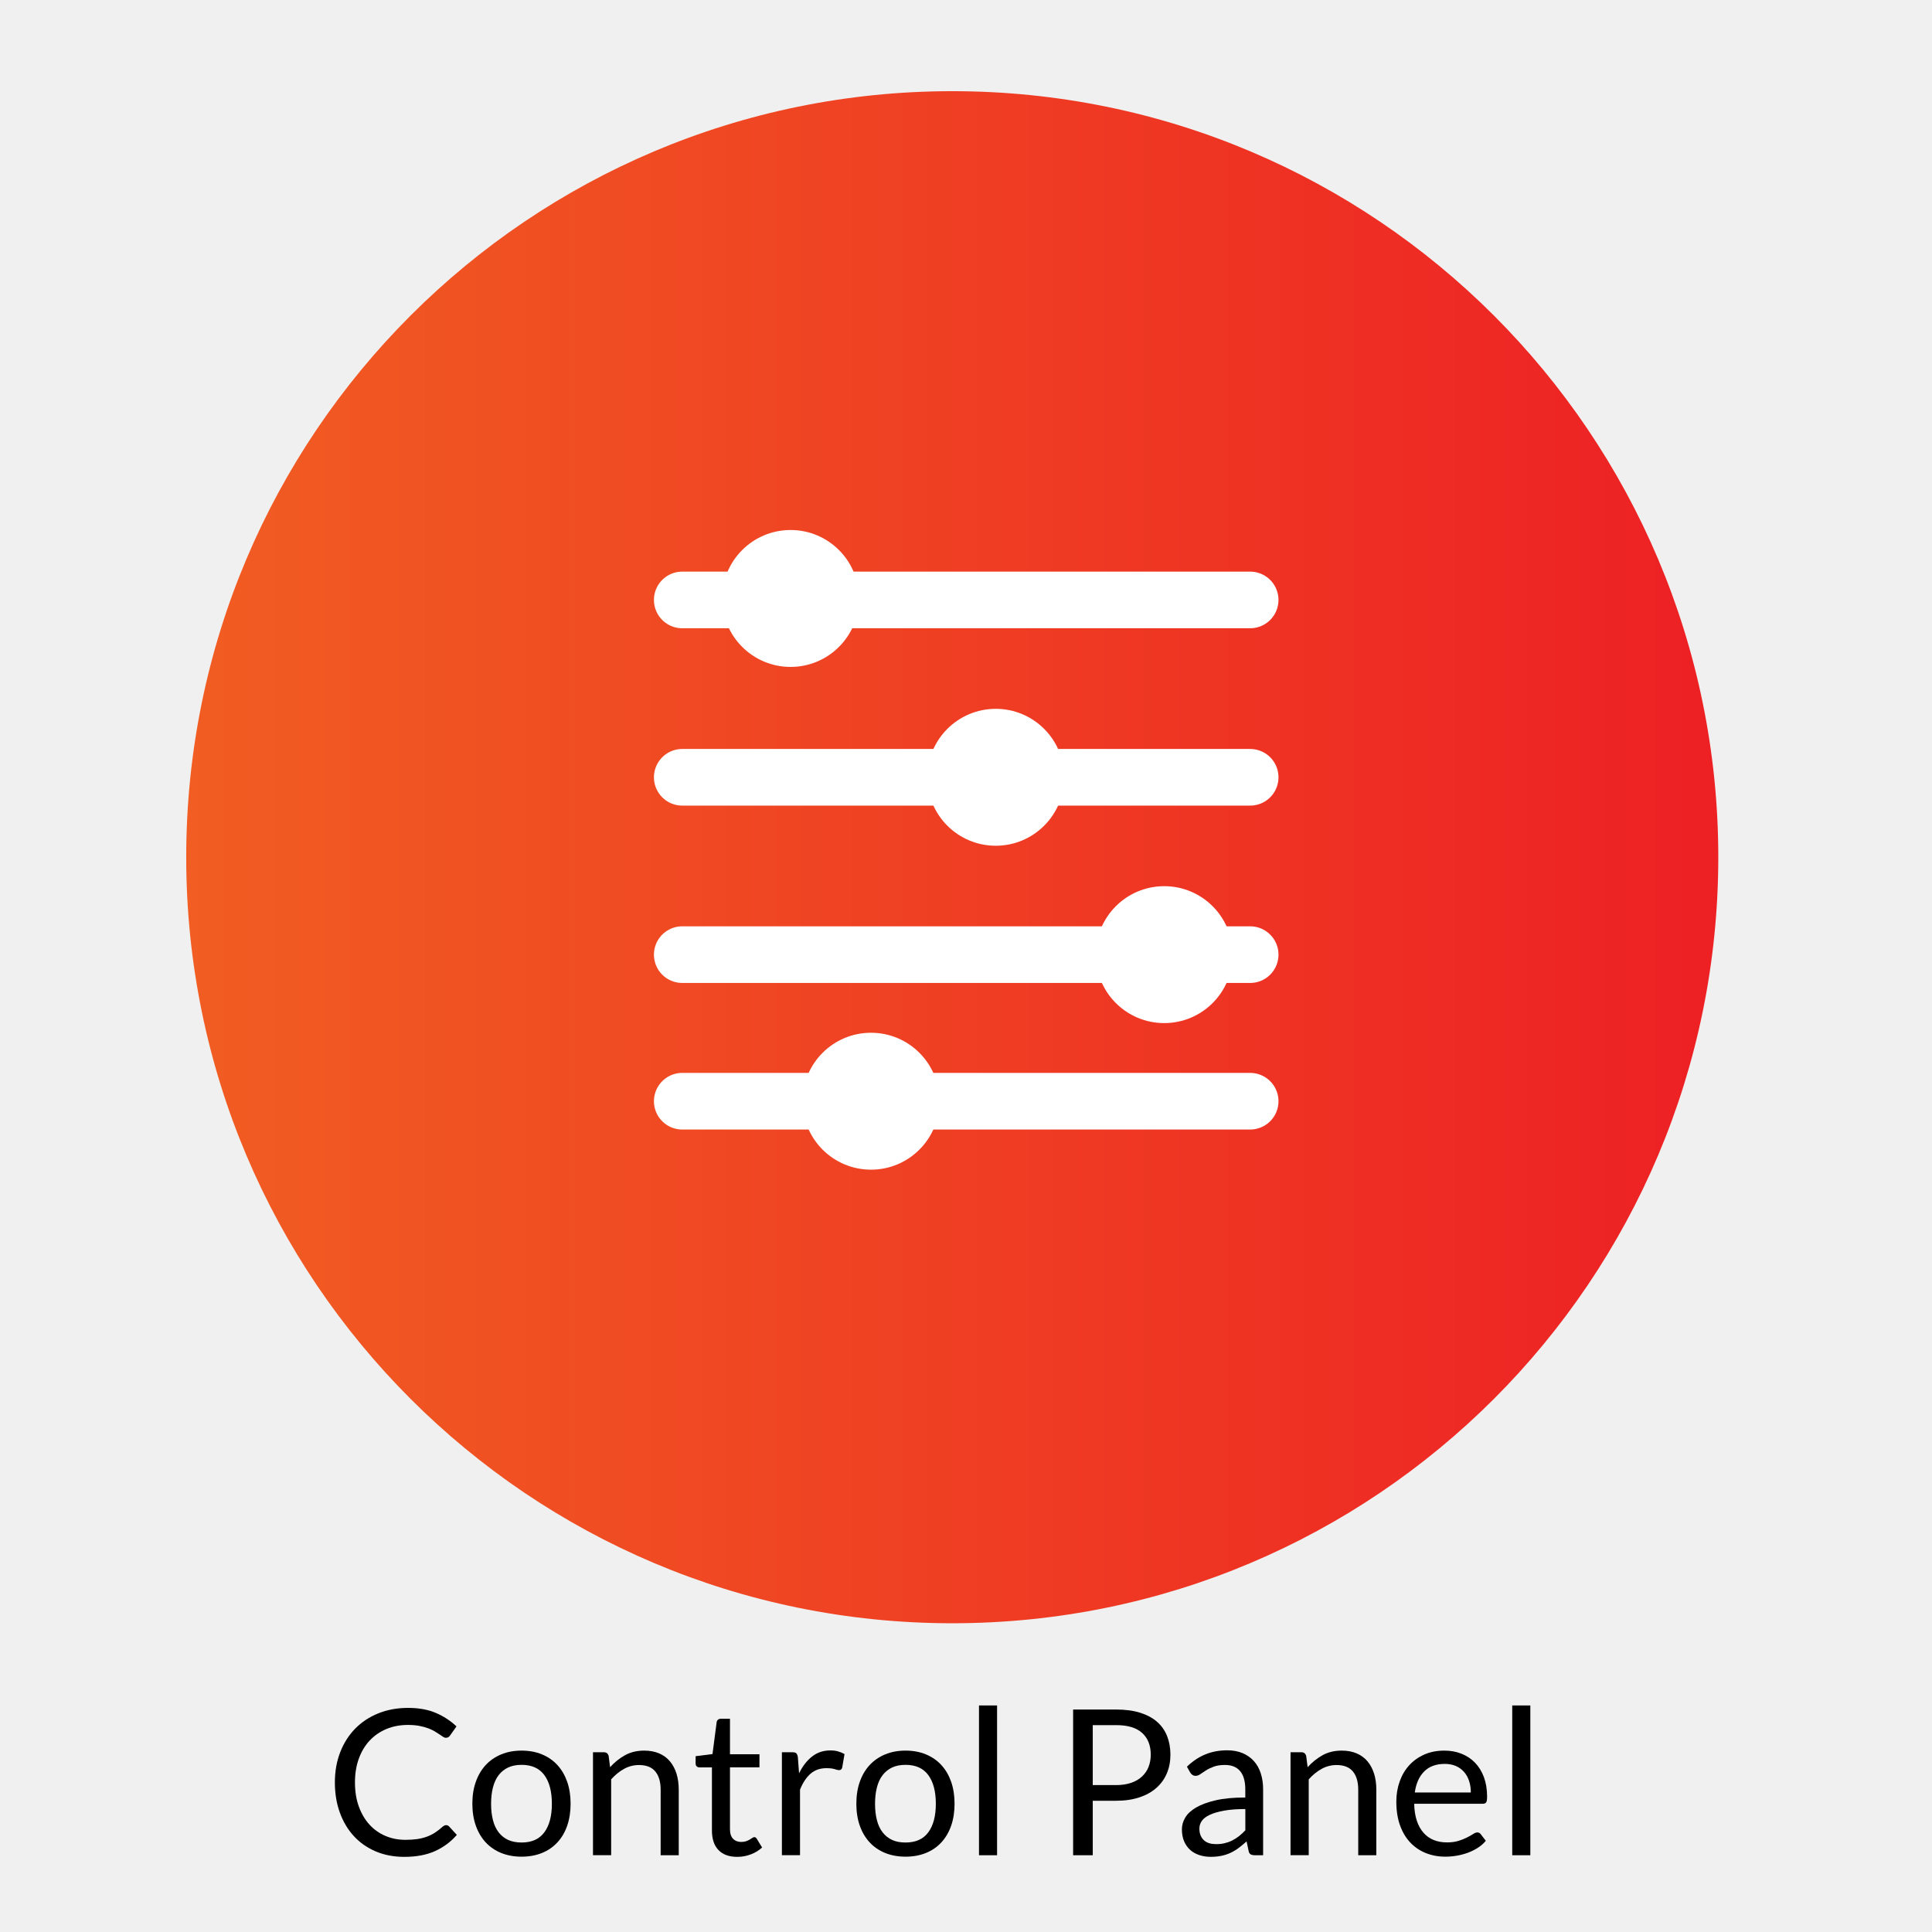
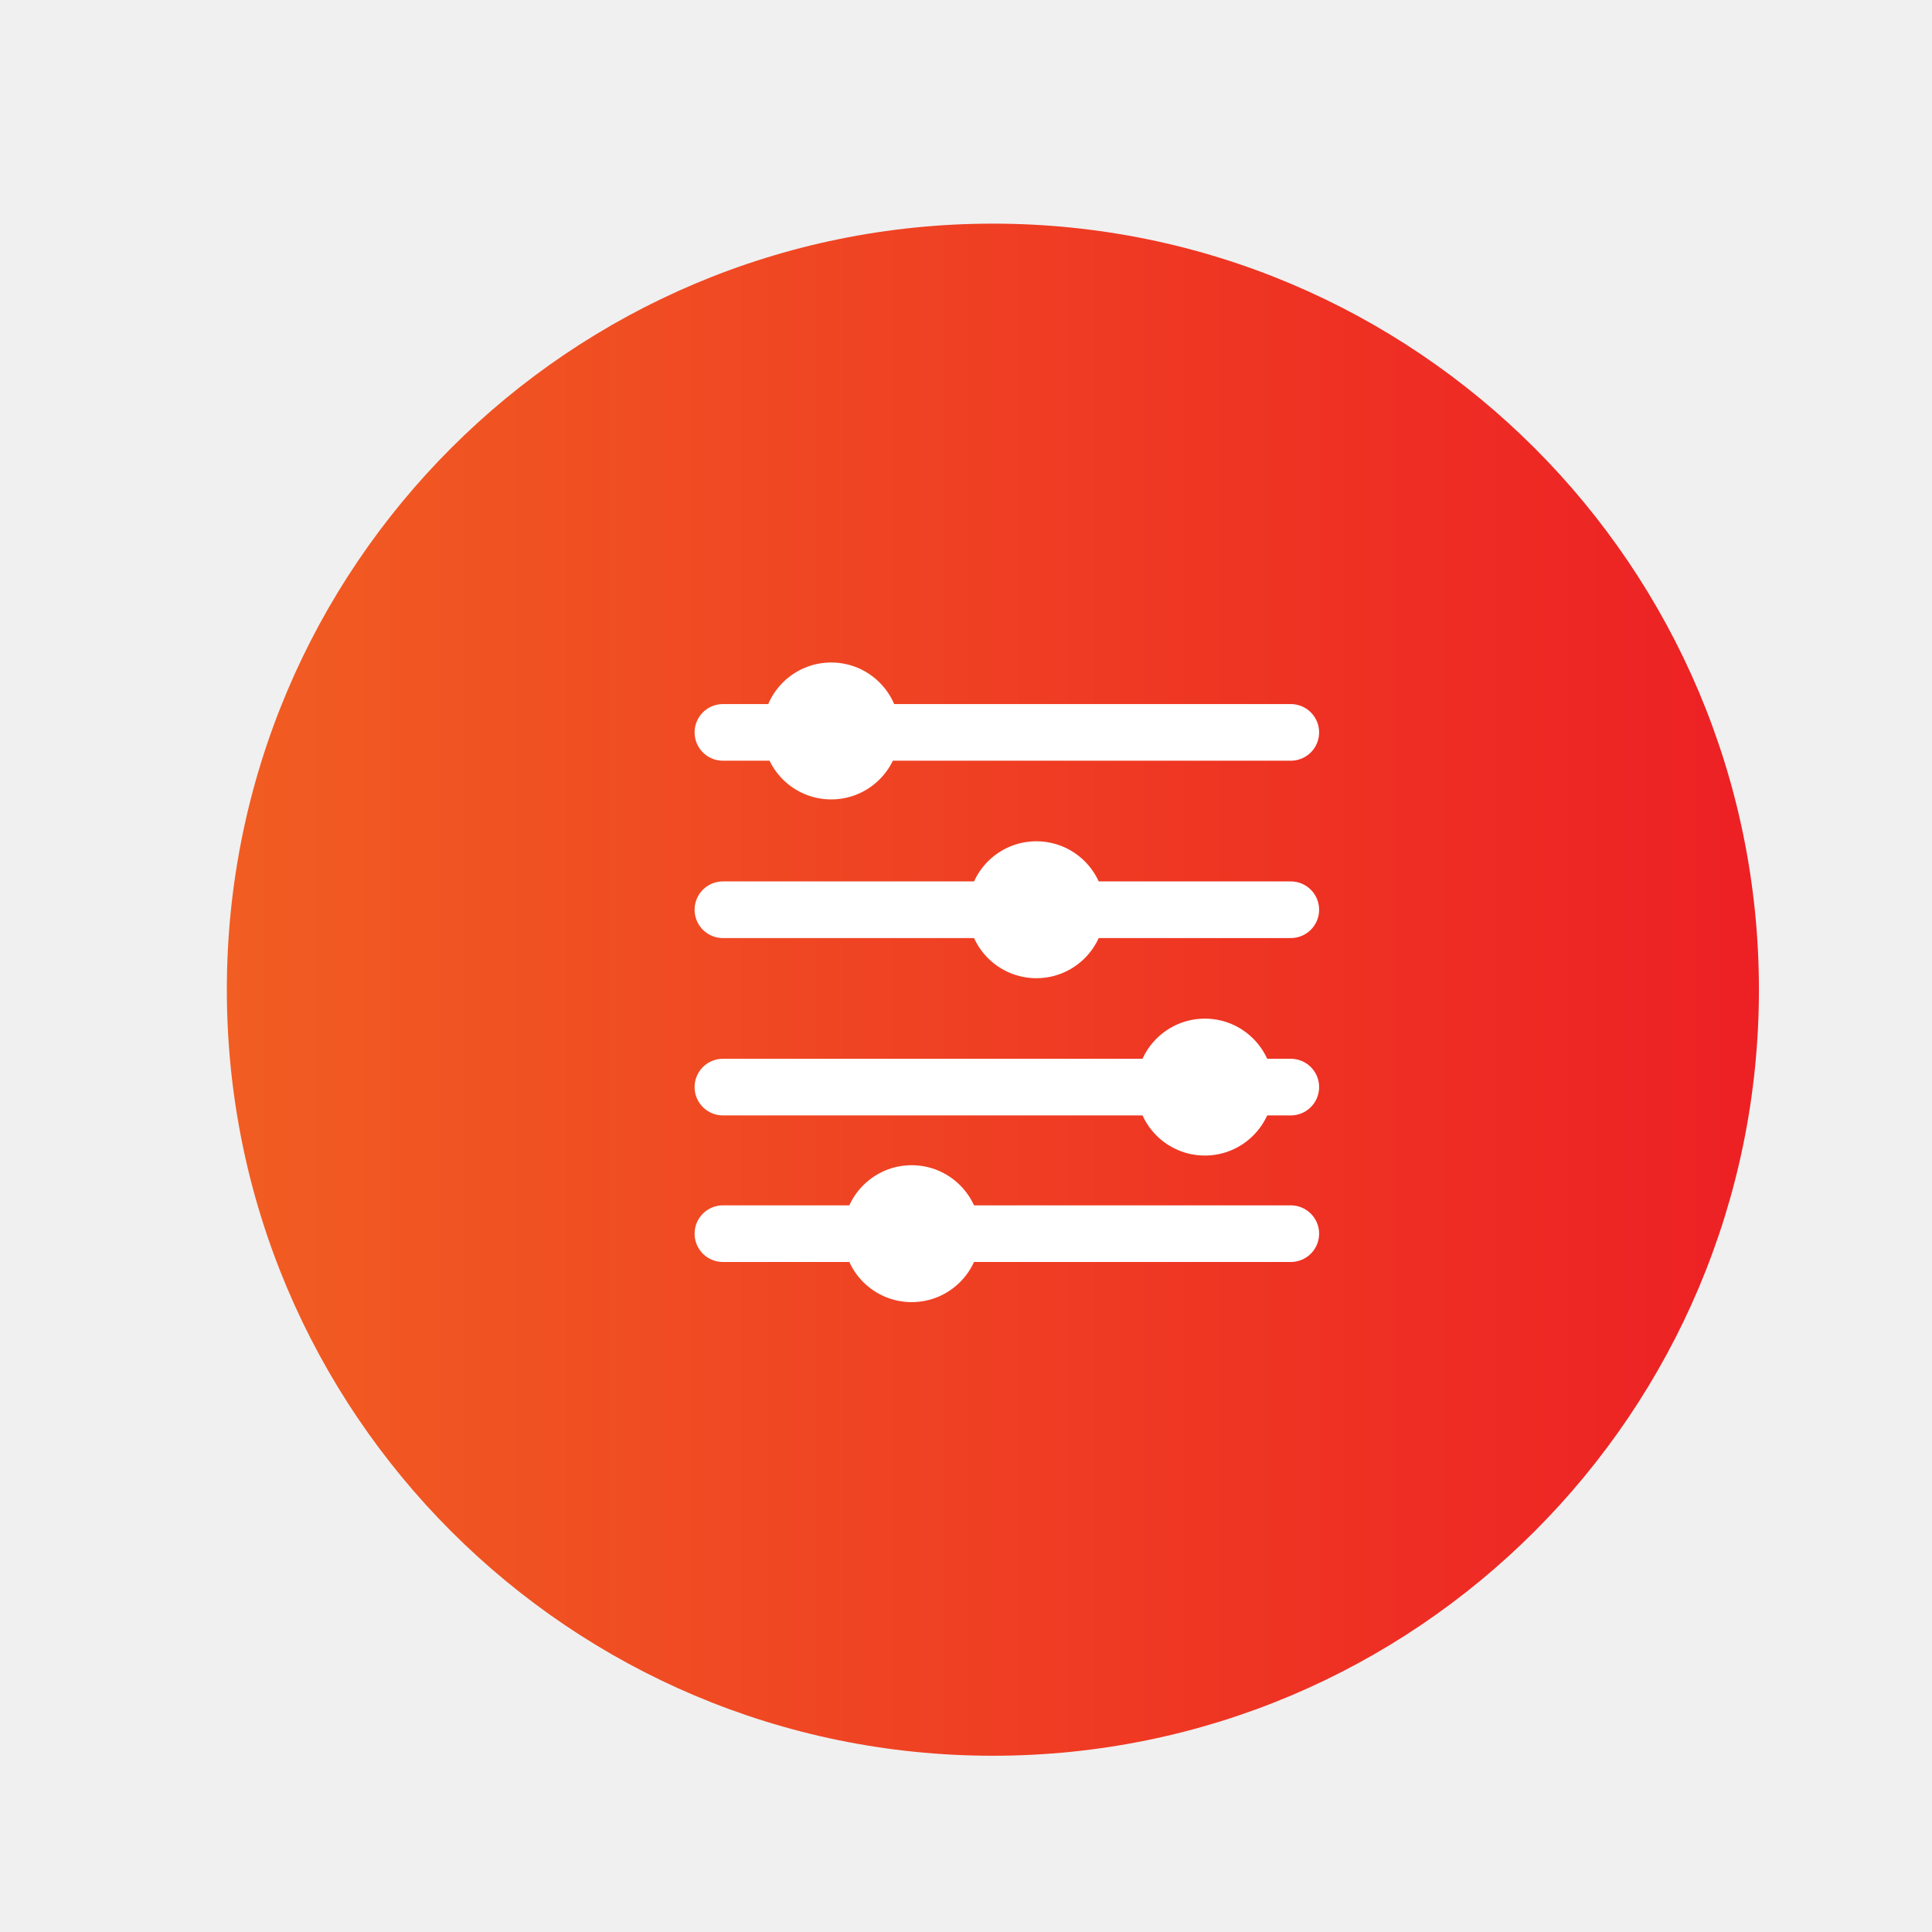
<svg xmlns="http://www.w3.org/2000/svg" version="1.1" x="0px" y="0px" viewBox="0 0 511.68 511.68" style="enable-background:new 0 0 511.68 511.68;" xml:space="preserve">
  <style type="text/css">
- 	.st0{fill:url(#SVGID_1_);}
- 	.st1{fill:url(#SVGID_00000171692588000327894390000005789845375052714117_);}
- 	.st2{fill:url(#SVGID_00000011013601764435427920000009787811830706090382_);}
- 	.st3{fill:none;stroke:#FFFFFF;stroke-width:15;stroke-miterlimit:10;}
- 	.st4{fill:#FFFFFF;}
- 	.st5{fill:none;stroke:#FFFFFF;stroke-width:9;stroke-miterlimit:10;}
- 	.st6{fill:url(#SVGID_00000013161308214513511380000005115696045183233934_);}
- 	.st7{fill:none;stroke:#FFFFFF;stroke-width:15;stroke-linecap:round;stroke-linejoin:round;stroke-miterlimit:10;}
- 	.st8{fill:none;stroke:#FFFFFF;stroke-width:10;stroke-linecap:round;stroke-linejoin:round;stroke-miterlimit:10;}
- 	.st9{fill:url(#SVGID_00000102531015584121996540000000864657548427770047_);}
- 	.st10{fill:url(#SVGID_00000044871811021608728480000010780509476012945548_);}
- 	.st11{fill:url(#SVGID_00000119817064964877432260000007591234794089723812_);}
- 	.st12{fill:url(#SVGID_00000060746101926039664820000001594389733000996481_);}
- 	.st13{fill:url(#SVGID_00000030469527047095430800000010839621337175807897_);}
- 	.st14{fill:url(#SVGID_00000127737375339246815950000011834326991154680199_);}
- 	.st15{fill:url(#SVGID_00000119817572515706622790000003643041960990119589_);}
- 	.st16{fill:url(#SVGID_00000033357903561506080550000004239615535601635716_);}
- 	.st17{fill:url(#SVGID_00000067957391940474795580000006326537161377933990_);}
- 	.st18{fill:url(#SVGID_00000119804109935007106960000012671956499394018181_);}
- 	.st19{fill:url(#SVGID_00000143596558446491418140000000051657759784654266_);}
- 	.st20{fill:url(#SVGID_00000112612650274225221170000007366895613695173512_);}
- 	.st21{fill:url(#SVGID_00000150799562951635196940000015415835514570745491_);}
- 	.st22{fill:url(#SVGID_00000029030101964778650670000017011840942449774781_);}
- 	.st23{fill:url(#SVGID_00000104697708693412950270000006422007560980808865_);}
- 	.st24{fill:url(#SVGID_00000059276119931249645470000000584000163381440182_);}
- 	.st25{fill:url(#SVGID_00000137842620531362182000000007199659809135430807_);}
- 	.st26{fill:url(#SVGID_00000056418742921386972770000008712152621776763310_);}
- 	.st27{fill:#BCBEC0;}
- 	.st28{fill:url(#SVGID_00000052103417002377547720000005787893733405924250_);}
- 	.st29{fill:url(#SVGID_00000173132232440167981840000009607547382222880436_);}
- 	.st30{fill-rule:evenodd;clip-rule:evenodd;fill:#FFFFFF;}
- 	.st31{clip-path:url(#SVGID_00000181053465824386337280000002095664451604777122_);}
- 	.st32{fill:none;stroke:#FFFFFF;stroke-width:15.638;stroke-miterlimit:10;}
- 	.st33{fill:none;stroke:#FFFFFF;stroke-width:9.809;stroke-linecap:round;stroke-linejoin:round;stroke-miterlimit:10;}
- 	.st34{fill:url(#SVGID_00000038410537556937462660000018061914715714587027_);}
- 	.st35{fill:none;stroke:#FFFFFF;stroke-width:14.392;stroke-linecap:round;stroke-linejoin:round;stroke-miterlimit:10;}
- 	.st36{fill:none;stroke:#FFFFFF;stroke-width:8;stroke-linecap:round;stroke-linejoin:round;stroke-miterlimit:10;}
- 	.st37{fill:url(#SVGID_00000009559488260931938230000013407495958206138274_);}
- 	.st38{fill:#FFFFFF;stroke:#FFFFFF;stroke-width:2.918;stroke-miterlimit:10;}
+ 	.st0{display:none;}
+ 	.st1{fill:url(#SVGID_1_);}
+ 	.st2{fill:none;stroke:#FFFFFF;stroke-width:15;stroke-miterlimit:10;}
+ 	.st3{fill:#FFFFFF;}
+ 	.st4{fill:none;stroke:#FFFFFF;stroke-width:9;stroke-miterlimit:10;}
+ 	.st5{fill:url(#SVGID_00000007403661620102729200000000709975679802333868_);}
+ 	.st6{fill:none;stroke:#FFFFFF;stroke-width:15;stroke-linecap:round;stroke-linejoin:round;stroke-miterlimit:10;}
+ 	.st7{fill:none;stroke:#FFFFFF;stroke-width:10;stroke-linecap:round;stroke-linejoin:round;stroke-miterlimit:10;}
+ 	.st8{fill:url(#SVGID_00000091730668194460927860000002848819412629244090_);}
+ 	.st9{fill:url(#SVGID_00000093865274197245875890000016340839137343830148_);}
+ 	.st10{fill:url(#SVGID_00000042006185160959630730000011161116407281447307_);}
+ 	.st11{fill:url(#SVGID_00000066477361739903376740000003760514656246718849_);}
+ 	.st12{fill:url(#SVGID_00000021098033434878613680000003071943767017615786_);}
+ 	.st13{fill:url(#SVGID_00000072273031315326509290000014307215609640907449_);}
+ 	.st14{fill:url(#SVGID_00000151521893744105667510000010440212739513494948_);}
+ 	.st15{fill:url(#SVGID_00000172440470666995204790000007843251308296140219_);}
+ 	.st16{fill:url(#SVGID_00000096762682759141387420000001009212635907433903_);}
+ 	.st17{fill:url(#SVGID_00000082361307753608799480000010790300119706809479_);}
+ 	.st18{fill:url(#SVGID_00000006704315382028754900000003970745400675148168_);}
+ 	.st19{fill:url(#SVGID_00000115478502086560466240000012861171073589948036_);}
+ 	.st20{fill:url(#SVGID_00000060718397608579374440000004317168192753830558_);}
+ 	.st21{fill:url(#SVGID_00000011012999265490108460000016636391225722268561_);}
+ 	.st22{fill:url(#SVGID_00000137123998924562846410000007705899180738529707_);}
+ 	.st23{fill:url(#SVGID_00000143579608657315264340000015658291052694266001_);}
+ 	.st24{fill:url(#SVGID_00000136369450435987533130000015887400683933686971_);}
+ 	.st25{fill:#BCBEC0;}
+ 	.st26{fill:url(#SVGID_00000145747532384933969950000002171902438659803290_);}
+ 	.st27{fill:url(#SVGID_00000101784714881995944870000001634637694008061849_);}
+ 	.st28{fill-rule:evenodd;clip-rule:evenodd;fill:#FFFFFF;}
+ 	.st29{fill:url(#SVGID_00000005233415206319274490000010104582873623613076_);}
+ 	.st30{fill:none;stroke:#FFFFFF;stroke-width:9.809;stroke-linecap:round;stroke-linejoin:round;stroke-miterlimit:10;}
+ 	.st31{fill:url(#SVGID_00000138537762730607898520000000293214133870630799_);}
+ 	.st32{fill:url(#SVGID_00000066509453480338963650000011507964497199702972_);}
+ 	.st33{clip-path:url(#SVGID_00000165931011128795234490000001003561511259525560_);}
+ 	.st34{fill:none;stroke:#FFFFFF;stroke-width:6.402;stroke-miterlimit:10;}
+ 	.st35{fill:url(#SVGID_00000107553746629371433220000001936411191206417598_);}
+ 	.st36{fill:none;stroke:#FFFFFF;stroke-width:14.392;stroke-linecap:round;stroke-linejoin:round;stroke-miterlimit:10;}
+ 	.st37{fill:none;stroke:#FFFFFF;stroke-width:8;stroke-linecap:round;stroke-linejoin:round;stroke-miterlimit:10;}
+ 	.st38{fill:url(#SVGID_00000110463138080919860020000014052174038262170005_);}
+ 	.st39{fill:#FFFFFF;stroke:#FFFFFF;stroke-width:2.918;stroke-miterlimit:10;}
+ 	.st40{fill:url(#SVGID_00000001663393352915386630000009310607922371760050_);}
+ 	.st41{fill:url(#SVGID_00000083069141952697607820000000940976426682075811_);}
+ 	.st42{fill:url(#SVGID_00000062158562804003622710000009947163758425110422_);}
+ 	.st43{fill:none;stroke:#FFFFFF;stroke-width:10.125;stroke-linecap:round;stroke-linejoin:round;stroke-miterlimit:10;}
+ 	.st44{fill:url(#SVGID_00000045616221192701759270000006090141042208874392_);}
+ 	.st45{fill:url(#SVGID_00000135680640881164082620000015205912677438833584_);}
+ 	.st46{fill:url(#SVGID_00000183966568586617561630000016321618367451330740_);}
+ 	.st47{fill:url(#SVGID_00000122719134114758988480000016097695605624002691_);}
+ 	.st48{fill:#FFFFFF;stroke:#FFFFFF;stroke-width:7.968;stroke-linecap:round;stroke-linejoin:round;stroke-miterlimit:10;}
+ 	.st49{fill:url(#SVGID_00000106869679519393559650000017521328975074732212_);}
+ 	.st50{fill:url(#SVGID_00000078739798220160142680000004736633249097348775_);}
+ 	.st51{fill:url(#SVGID_00000119077799068866850950000009733888757194302603_);}
+ 	.st52{fill:url(#SVGID_00000097463988770951642750000014000290144771409305_);}
+ 	.st53{fill:url(#SVGID_00000001630750559398228890000004372095955663977385_);}
+ 	.st54{fill:url(#SVGID_00000031180723343262257820000010210331383198532796_);}
+ 	.st55{fill:url(#SVGID_00000120541659933887694750000007257879912276225679_);}
+ 	.st56{fill:url(#SVGID_00000142859661091565799840000009626946274616843161_);}
+ 	.st57{fill:url(#SVGID_00000082344423650559980620000002837976038273748631_);}
+ 	.st58{fill:url(#SVGID_00000112598615706256748720000010612649429466148240_);}
+ 	.st59{fill:url(#SVGID_00000101822973541124675830000003877142230293060795_);}
+ 	.st60{fill:url(#SVGID_00000153672507846731233410000013908695436004754087_);}
+ 	.st61{fill:url(#SVGID_00000028327204835420385190000000483616615033099147_);}
+ 	.st62{fill:url(#SVGID_00000168099540659636984340000013436658556047956412_);}
+ 	.st63{fill:url(#SVGID_00000110470235884793584840000005172699870298406550_);}
+ 	.st64{fill:url(#SVGID_00000045596638975248197980000000801215059374320796_);}
+ 	.st65{fill:url(#SVGID_00000150061921048269865320000018056646731962226317_);}
+ 	.st66{fill:url(#SVGID_00000054946755918951451610000005223448362850319802_);}
+ 	.st67{fill:url(#SVGID_00000058548085848340776030000009120232733730688691_);}
+ 	.st68{fill:url(#SVGID_00000049213720532116390310000012839621996902201752_);}
+ 	.st69{fill:url(#SVGID_00000029761268536771412710000016436331368059273126_);}
+ 	.st70{fill:url(#SVGID_00000043436529305500108740000014547612005730582422_);}
+ 	.st71{fill:url(#SVGID_00000098904568792910912860000004150154684441863863_);}
+ 	.st72{fill:url(#SVGID_00000133524803615950925820000012524214613774624164_);}
+ 	.st73{clip-path:url(#SVGID_00000011735865911750510520000015249901474968026526_);}
+ 	.st74{fill:url(#SVGID_00000010312939262947533050000012483664816171579061_);}
+ 	.st75{fill:url(#SVGID_00000028294185237849511400000016368223725963844532_);}
+ 	.st76{fill:url(#SVGID_00000170991788244160436610000008392103829649221046_);}
+ 	.st77{fill:url(#SVGID_00000089572328944161245880000000516741783178143934_);}
+ 	.st78{fill:url(#SVGID_00000052811329337451092940000008639098244503428766_);}
+ 	.st79{fill:url(#SVGID_00000099644657420545825240000005604802785313965480_);}
+ 	.st80{fill:url(#SVGID_00000091008192695234593320000005680263225063554711_);}
+ 	.st81{fill:url(#SVGID_00000037674488071655800770000007164446011082293948_);}
+ 	.st82{fill:url(#SVGID_00000167398391441679512760000006931270661325037501_);}
</style>
  <g id="GPS">
</g>
+   <g id="References" class="st0">
+ </g>
  <g id="Icons">
    <g>
-       <linearGradient id="SVGID_1_" gradientUnits="userSpaceOnUse" x1="49.318" y1="227.034" x2="455.084" y2="227.034">
+       <linearGradient id="SVGID_1_" gradientUnits="userSpaceOnUse" x1="60.082" y1="262.117" x2="465.848" y2="262.117">
        <stop offset="0" style="stop-color:#F15D22" />
        <stop offset="1" style="stop-color:#ED2024" />
      </linearGradient>
-       <path class="st0" d="M252.2,24.15c-112.05,0-202.88,90.83-202.88,202.88c0,112.05,90.83,202.88,202.88,202.88    c112.05,0,202.88-90.83,202.88-202.88C455.08,114.99,364.25,24.15,252.2,24.15z" />
+       <path class="st1" d="M262.96,59.23c-112.05,0-202.88,90.83-202.88,202.88C60.08,374.17,150.92,465,262.96,465    c112.05,0,202.88-90.83,202.88-202.88C465.85,150.07,375.01,59.23,262.96,59.23z" />
      <g>
-         <line class="st7" x1="331.1" y1="158.89" x2="180.69" y2="158.89" />
-         <line class="st7" x1="331.1" y1="205.86" x2="180.69" y2="205.86" />
-         <line class="st7" x1="331.1" y1="252.83" x2="180.69" y2="252.83" />
-         <line class="st7" x1="331.1" y1="291.65" x2="180.69" y2="291.65" />
-         <circle class="st4" cx="209.38" cy="158.5" r="18.13" />
-         <circle class="st4" cx="263.72" cy="205.86" r="18.13" />
-         <circle class="st4" cx="308.34" cy="252.83" r="18.13" />
-         <circle class="st4" cx="230.68" cy="291.65" r="18.13" />
+         <line class="st6" x1="341.86" y1="193.97" x2="191.46" y2="193.97" />
+         <line class="st6" x1="341.86" y1="240.94" x2="191.46" y2="240.94" />
+         <line class="st6" x1="341.86" y1="287.91" x2="191.46" y2="287.91" />
+         <line class="st6" x1="341.86" y1="326.73" x2="191.46" y2="326.73" />
+         <circle class="st3" cx="220.14" cy="193.59" r="18.13" />
+         <circle class="st3" cx="274.48" cy="240.94" r="18.13" />
+         <circle class="st3" cx="319.1" cy="287.91" r="18.13" />
+         <circle class="st3" cx="241.45" cy="326.73" r="18.13" />
      </g>
    </g>
-     <g>
-       <path d="M118.16,483.38c0.29,0,0.55,0.12,0.78,0.35l2.05,2.23c-1.58,1.83-3.5,3.26-5.75,4.28c-2.25,1.02-4.97,1.54-8.15,1.54    c-2.78,0-5.3-0.48-7.57-1.44c-2.26-0.96-4.19-2.31-5.79-4.04c-1.6-1.73-2.84-3.81-3.72-6.23c-0.88-2.42-1.32-5.09-1.32-8    c0-2.91,0.47-5.57,1.41-8s2.27-4.51,3.97-6.25c1.71-1.74,3.75-3.09,6.13-4.05c2.38-0.96,5-1.44,7.88-1.44    c2.84,0,5.28,0.44,7.34,1.32c2.05,0.88,3.88,2.07,5.48,3.58l-1.7,2.4c-0.12,0.18-0.27,0.33-0.43,0.44s-0.4,0.17-0.7,0.17    c-0.23,0-0.48-0.08-0.74-0.26c-0.26-0.17-0.57-0.38-0.93-0.63c-0.36-0.25-0.78-0.52-1.27-0.81s-1.06-0.56-1.72-0.81    c-0.67-0.25-1.44-0.46-2.32-0.63c-0.88-0.17-1.89-0.26-3.04-0.26c-2.06,0-3.95,0.35-5.67,1.06c-1.71,0.71-3.19,1.72-4.43,3.03    c-1.24,1.31-2.21,2.91-2.9,4.79c-0.69,1.88-1.04,4-1.04,6.33c0,2.41,0.34,4.55,1.04,6.44c0.69,1.88,1.63,3.48,2.83,4.78    c1.19,1.3,2.61,2.29,4.24,2.98s3.39,1.02,5.28,1.02c1.15,0,2.18-0.07,3.1-0.2c0.92-0.13,1.76-0.35,2.54-0.63    c0.78-0.29,1.51-0.65,2.18-1.09c0.67-0.44,1.35-0.96,2.03-1.58C117.58,483.51,117.87,483.38,118.16,483.38z" />
-       <path d="M138.14,463.64c1.99,0,3.79,0.33,5.4,1c1.61,0.66,2.97,1.61,4.09,2.83s1.98,2.7,2.59,4.43c0.6,1.73,0.9,3.67,0.9,5.8    c0,2.15-0.3,4.09-0.9,5.82s-1.46,3.2-2.59,4.42s-2.49,2.16-4.09,2.81c-1.61,0.65-3.41,0.98-5.4,0.98s-3.79-0.33-5.4-0.98    c-1.61-0.66-2.98-1.59-4.11-2.81s-2-2.69-2.61-4.42s-0.92-3.66-0.92-5.82c0-2.14,0.3-4.07,0.92-5.8c0.61-1.73,1.48-3.21,2.61-4.43    s2.5-2.16,4.11-2.83C134.35,463.97,136.15,463.64,138.14,463.64z M138.14,487.98c2.69,0,4.7-0.9,6.03-2.71    c1.33-1.8,1.99-4.32,1.99-7.55c0-3.25-0.66-5.78-1.99-7.59c-1.33-1.81-3.34-2.72-6.03-2.72c-1.36,0-2.55,0.23-3.55,0.7    c-1.01,0.47-1.84,1.14-2.52,2.02c-0.67,0.88-1.18,1.96-1.51,3.25c-0.33,1.28-0.5,2.73-0.5,4.35c0,1.62,0.17,3.06,0.5,4.34    s0.83,2.35,1.51,3.22c0.67,0.87,1.51,1.54,2.52,2.01C135.59,487.75,136.78,487.98,138.14,487.98z" />
-       <path d="M157.05,491.35v-27.28h2.86c0.68,0,1.11,0.33,1.29,1l0.38,2.96c1.18-1.31,2.51-2.37,3.97-3.18    c1.46-0.81,3.16-1.21,5.08-1.21c1.49,0,2.8,0.25,3.95,0.74c1.14,0.49,2.09,1.19,2.85,2.1c0.76,0.91,1.34,2,1.74,3.27    c0.39,1.27,0.59,2.68,0.59,4.23v17.37h-4.79v-17.37c0-2.06-0.47-3.67-1.41-4.81c-0.94-1.14-2.38-1.71-4.32-1.71    c-1.42,0-2.74,0.34-3.97,1.02c-1.23,0.68-2.37,1.61-3.41,2.77v20.09H157.05z" />
-       <path d="M195.26,491.78c-2.16,0-3.81-0.6-4.97-1.8c-1.16-1.2-1.74-2.94-1.74-5.2v-16.7h-3.29c-0.29,0-0.53-0.08-0.73-0.26    c-0.2-0.17-0.3-0.44-0.3-0.79v-1.91l4.47-0.57l1.1-8.43c0.04-0.27,0.15-0.49,0.35-0.66c0.2-0.17,0.45-0.26,0.76-0.26h2.42v9.4    h7.81v3.47h-7.81v16.37c0,1.15,0.28,2,0.83,2.56s1.28,0.83,2.15,0.83c0.5,0,0.94-0.07,1.31-0.2c0.37-0.13,0.69-0.28,0.96-0.44    c0.27-0.16,0.5-0.31,0.69-0.44c0.19-0.13,0.35-0.2,0.5-0.2c0.25,0,0.48,0.15,0.67,0.46l1.4,2.29c-0.83,0.77-1.82,1.38-2.99,1.82    C197.71,491.56,196.5,491.78,195.26,491.78z" />
-       <path d="M207.08,491.35v-27.28h2.75c0.52,0,0.88,0.1,1.08,0.3c0.2,0.2,0.33,0.54,0.4,1.02l0.32,4.26c0.93-1.9,2.09-3.39,3.46-4.46    c1.37-1.07,2.98-1.6,4.83-1.6c0.75,0,1.44,0.08,2.05,0.26c0.61,0.17,1.18,0.41,1.7,0.71l-0.62,3.58c-0.12,0.45-0.4,0.67-0.83,0.67    c-0.25,0-0.64-0.08-1.16-0.26c-0.52-0.17-1.25-0.26-2.18-0.26c-1.67,0-3.07,0.48-4.19,1.45c-1.12,0.97-2.06,2.38-2.81,4.23v17.37    H207.08z" />
-       <path d="M239.83,463.64c1.99,0,3.79,0.33,5.4,1s2.97,1.61,4.09,2.83c1.12,1.22,1.98,2.7,2.59,4.43c0.6,1.73,0.9,3.67,0.9,5.8    c0,2.15-0.3,4.09-0.9,5.82c-0.6,1.72-1.46,3.2-2.59,4.42c-1.12,1.22-2.49,2.16-4.09,2.81c-1.61,0.65-3.41,0.98-5.4,0.98    c-1.99,0-3.79-0.33-5.4-0.98c-1.61-0.66-2.98-1.59-4.11-2.81s-2-2.69-2.61-4.42c-0.61-1.72-0.91-3.66-0.91-5.82    c0-2.14,0.3-4.07,0.91-5.8c0.61-1.73,1.48-3.21,2.61-4.43s2.5-2.16,4.11-2.83C236.04,463.97,237.84,463.64,239.83,463.64z     M239.83,487.98c2.69,0,4.71-0.9,6.03-2.71c1.33-1.8,1.99-4.32,1.99-7.55c0-3.25-0.66-5.78-1.99-7.59s-3.34-2.72-6.03-2.72    c-1.36,0-2.55,0.23-3.55,0.7s-1.84,1.14-2.52,2.02s-1.18,1.96-1.51,3.25c-0.33,1.28-0.5,2.73-0.5,4.35c0,1.62,0.17,3.06,0.5,4.34    s0.83,2.35,1.51,3.22c0.67,0.87,1.51,1.54,2.52,2.01S238.47,487.98,239.83,487.98z" />
-       <path d="M264.07,451.68v39.67h-4.79v-39.67H264.07z" />
-       <path d="M289.41,476.91v14.44h-5.2v-38.59h11.39c2.44,0,4.56,0.28,6.37,0.85s3.3,1.37,4.48,2.41c1.18,1.04,2.07,2.3,2.65,3.77    c0.58,1.47,0.88,3.12,0.88,4.93c0,1.79-0.31,3.44-0.94,4.93c-0.63,1.49-1.55,2.77-2.76,3.85c-1.21,1.08-2.71,1.92-4.51,2.52    c-1.8,0.6-3.85,0.9-6.17,0.9H289.41z M289.41,472.77h6.2c1.49,0,2.8-0.2,3.95-0.59s2.1-0.95,2.87-1.66    c0.77-0.71,1.36-1.56,1.75-2.54c0.39-0.99,0.59-2.07,0.59-3.26c0-2.46-0.76-4.38-2.28-5.76c-1.52-1.38-3.81-2.07-6.88-2.07h-6.2    V472.77z" />
-       <path d="M334.52,491.35h-2.13c-0.47,0-0.84-0.07-1.13-0.22c-0.29-0.14-0.48-0.45-0.57-0.92l-0.54-2.53    c-0.72,0.65-1.42,1.23-2.1,1.74c-0.68,0.51-1.4,0.94-2.15,1.29c-0.75,0.35-1.56,0.62-2.41,0.79c-0.85,0.18-1.8,0.27-2.84,0.27    c-1.06,0-2.05-0.15-2.98-0.45c-0.92-0.3-1.73-0.74-2.41-1.34c-0.68-0.59-1.22-1.35-1.63-2.26c-0.4-0.91-0.61-1.99-0.61-3.23    c0-1.08,0.29-2.12,0.89-3.12c0.59-1,1.55-1.89,2.87-2.66c1.32-0.78,3.05-1.41,5.19-1.91c2.14-0.5,4.75-0.74,7.84-0.74v-2.14    c0-2.13-0.45-3.74-1.36-4.84c-0.91-1.09-2.25-1.64-4.03-1.64c-1.17,0-2.15,0.15-2.95,0.44c-0.8,0.3-1.49,0.63-2.07,1    c-0.58,0.37-1.09,0.7-1.51,1c-0.42,0.3-0.84,0.44-1.25,0.44c-0.32,0-0.61-0.09-0.85-0.26c-0.24-0.17-0.44-0.38-0.58-0.63    l-0.86-1.53c1.51-1.46,3.13-2.54,4.88-3.26s3.67-1.08,5.79-1.08c1.53,0,2.88,0.25,4.07,0.75s2.18,1.2,2.99,2.1    c0.81,0.9,1.42,1.98,1.83,3.26c0.41,1.27,0.62,2.67,0.62,4.2V491.35z M322.08,488.41c0.84,0,1.62-0.08,2.32-0.26    c0.7-0.17,1.36-0.41,1.98-0.73c0.62-0.31,1.21-0.7,1.78-1.14c0.57-0.45,1.12-0.96,1.66-1.53v-5.63c-2.21,0-4.08,0.14-5.63,0.42    c-1.54,0.28-2.8,0.65-3.77,1.1c-0.97,0.45-1.67,0.98-2.11,1.6c-0.44,0.61-0.66,1.3-0.66,2.06c0,0.72,0.12,1.35,0.35,1.87    c0.23,0.52,0.55,0.95,0.94,1.29c0.39,0.33,0.86,0.58,1.4,0.73C320.87,488.34,321.45,488.41,322.08,488.41z" />
-       <path d="M341.79,491.35v-27.28h2.86c0.68,0,1.11,0.33,1.29,1l0.38,2.96c1.19-1.31,2.51-2.37,3.97-3.18    c1.46-0.81,3.16-1.21,5.08-1.21c1.49,0,2.81,0.25,3.95,0.74c1.14,0.49,2.09,1.19,2.86,2.1c0.76,0.91,1.34,2,1.74,3.27    c0.4,1.27,0.59,2.68,0.59,4.23v17.37h-4.79v-17.37c0-2.06-0.47-3.67-1.41-4.81c-0.94-1.14-2.38-1.71-4.32-1.71    c-1.42,0-2.74,0.34-3.97,1.02c-1.23,0.68-2.37,1.61-3.41,2.77v20.09H341.79z" />
-       <path d="M382.54,463.64c1.63,0,3.14,0.27,4.52,0.82s2.58,1.34,3.58,2.37s1.79,2.31,2.36,3.82c0.56,1.52,0.85,3.25,0.85,5.18    c0,0.75-0.08,1.26-0.24,1.51c-0.16,0.25-0.47,0.38-0.92,0.38h-18.15c0.04,1.72,0.27,3.22,0.7,4.5c0.43,1.28,1.02,2.34,1.78,3.19    c0.75,0.85,1.65,1.49,2.69,1.91s2.21,0.63,3.5,0.63c1.2,0,2.24-0.14,3.11-0.42s1.62-0.58,2.25-0.9s1.15-0.62,1.58-0.9    s0.79-0.42,1.09-0.42c0.4,0,0.7,0.15,0.92,0.46l1.35,1.75c-0.59,0.72-1.3,1.34-2.13,1.87s-1.71,0.96-2.65,1.31    c-0.94,0.34-1.92,0.6-2.92,0.77c-1.01,0.17-2,0.26-2.99,0.26c-1.89,0-3.62-0.32-5.21-0.96c-1.59-0.64-2.96-1.57-4.12-2.8    c-1.16-1.23-2.06-2.75-2.71-4.56s-0.97-3.9-0.97-6.25c0-1.9,0.29-3.68,0.88-5.33c0.58-1.65,1.42-3.08,2.52-4.29    s2.43-2.16,4.01-2.86C378.79,463.98,380.57,463.64,382.54,463.64z M382.65,467.16c-2.32,0-4.14,0.67-5.47,2.01    c-1.33,1.34-2.15,3.19-2.48,5.56h14.84c0-1.11-0.15-2.13-0.46-3.06c-0.3-0.92-0.75-1.72-1.35-2.4c-0.59-0.67-1.32-1.19-2.17-1.56    C384.72,467.35,383.74,467.16,382.65,467.16z" />
-       <path d="M405.3,451.68v39.67h-4.79v-39.67H405.3z" />
-     </g>
  </g>
-   <g id="References">
- </g>
</svg>
